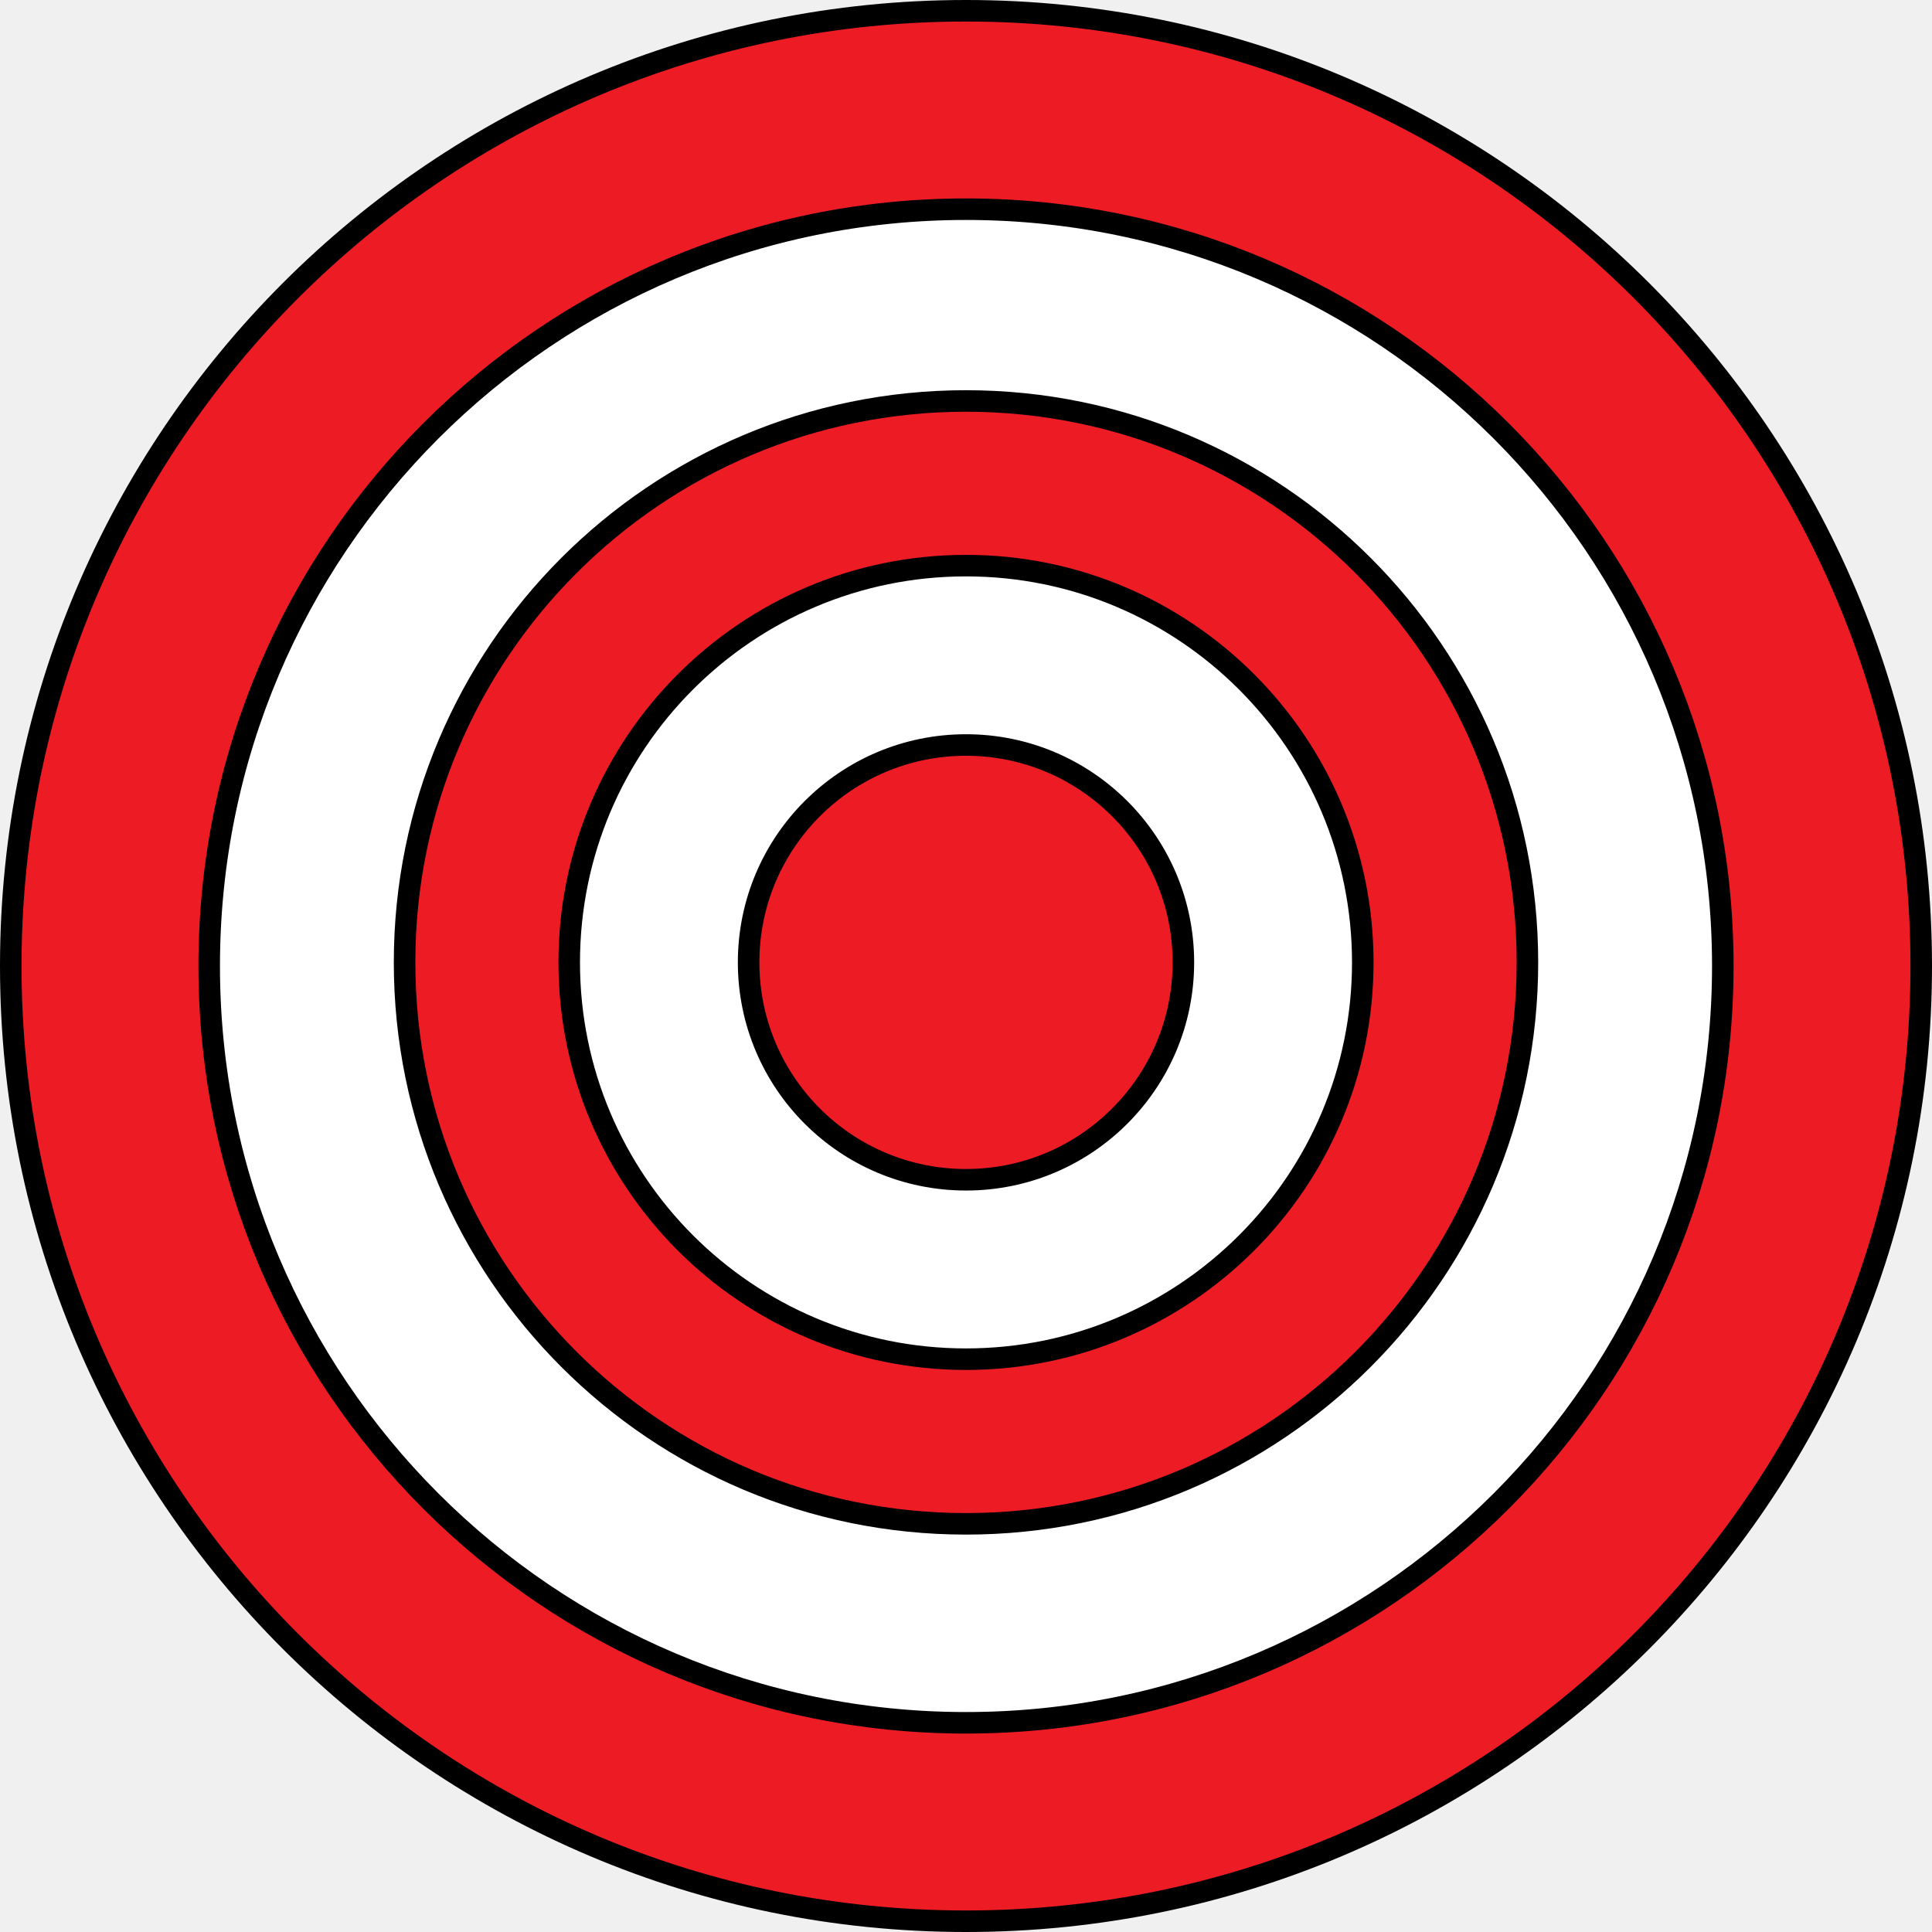
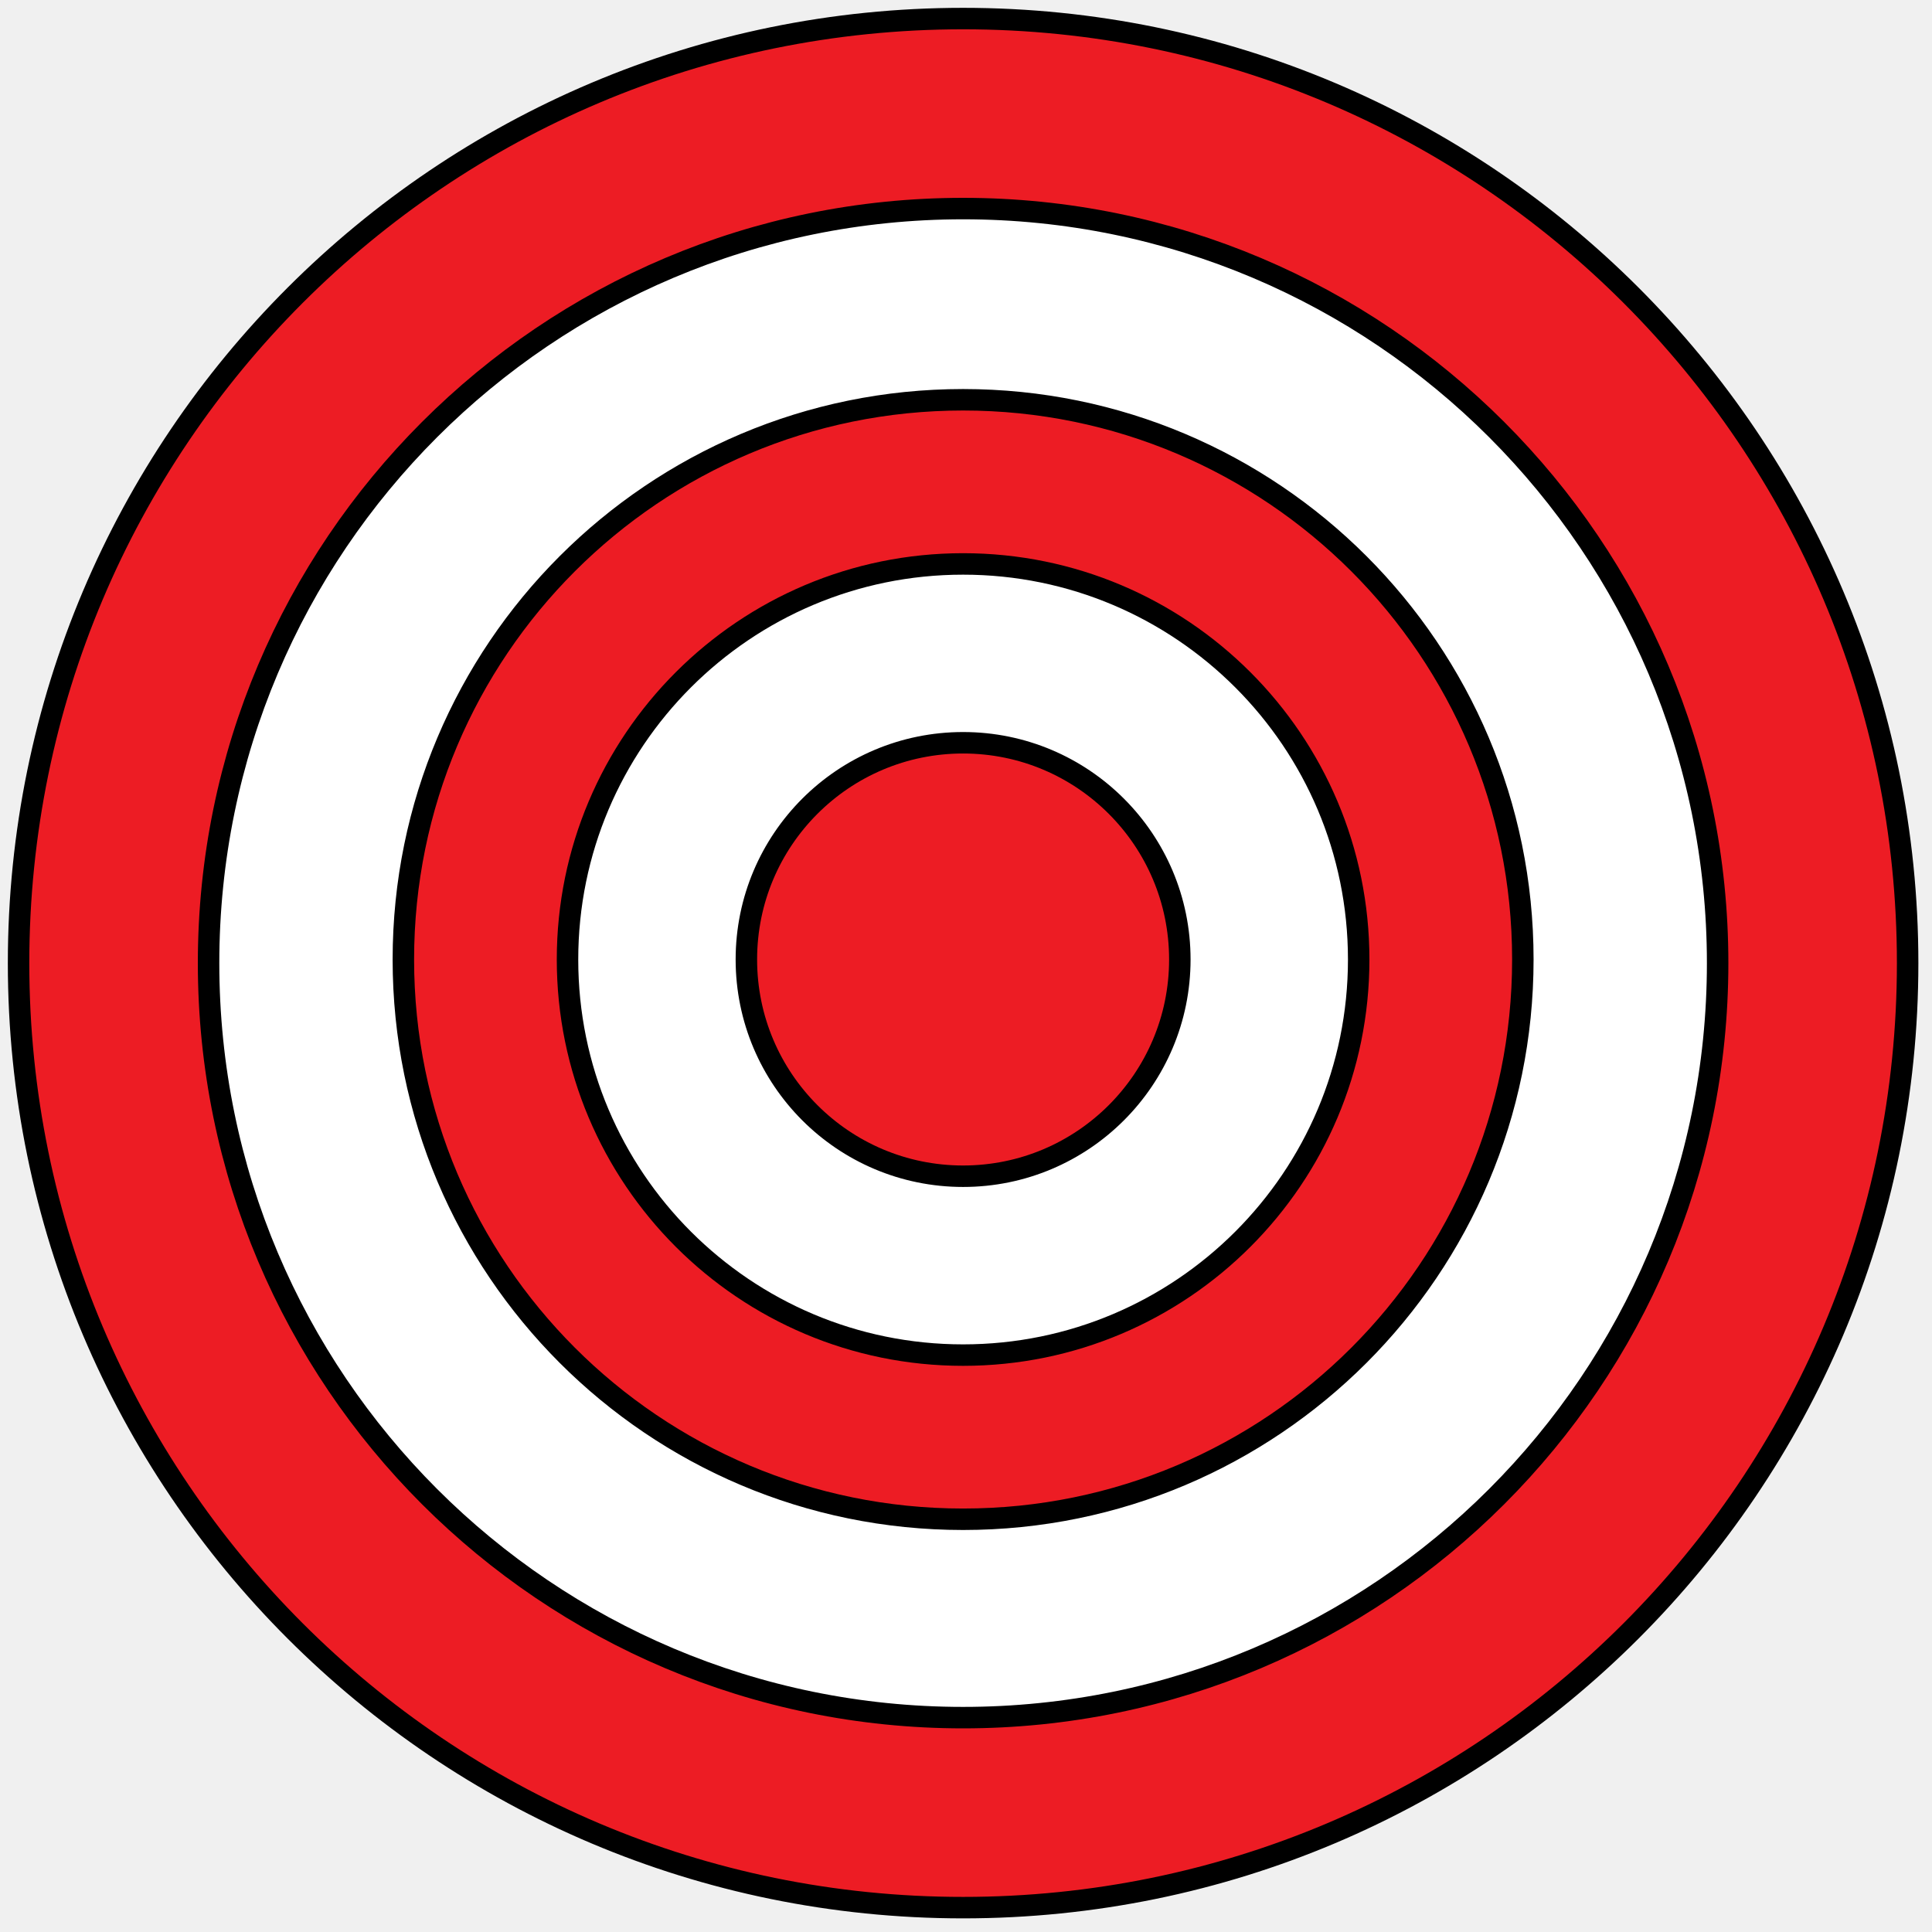
- <svg xmlns="http://www.w3.org/2000/svg" version="1.1" id="Layer_1" x="0px" y="0px" width="89.73px" height="89.729px" viewBox="0 0 89.73 89.729" enable-background="new 0 0 89.73 89.729" xml:space="preserve">
-   <circle fill="#ED1C24" stroke="#000000" stroke-miterlimit="10" cx="44.865" cy="44.865" r="44.365" />
+ <svg xmlns="http://www.w3.org/2000/svg" version="1.1" id="Layer_1" x="0px" y="0px" width="90px" height="90px" viewBox="0 0 90 90" enable-background="new 0 0 89.73 89.729" xml:space="preserve">
+   <circle fill="#ED1C24" stroke="#000000" stroke-miterlimit="10" cx="44.865" cy="44.865" r="44" />
  <circle fill="#FFFFFF" stroke="#000000" stroke-miterlimit="10" cx="44.865" cy="44.865" r="35.149" />
  <circle fill="#ED1C24" stroke="#000000" stroke-miterlimit="10" cx="44.865" cy="44.698" r="26.075" />
  <circle fill="#FFFFFF" stroke="#000000" stroke-miterlimit="10" cx="44.865" cy="44.698" r="18.428" />
  <circle fill="#ED1C24" stroke="#000000" stroke-miterlimit="10" cx="44.865" cy="44.697" r="10.096" />
</svg>
